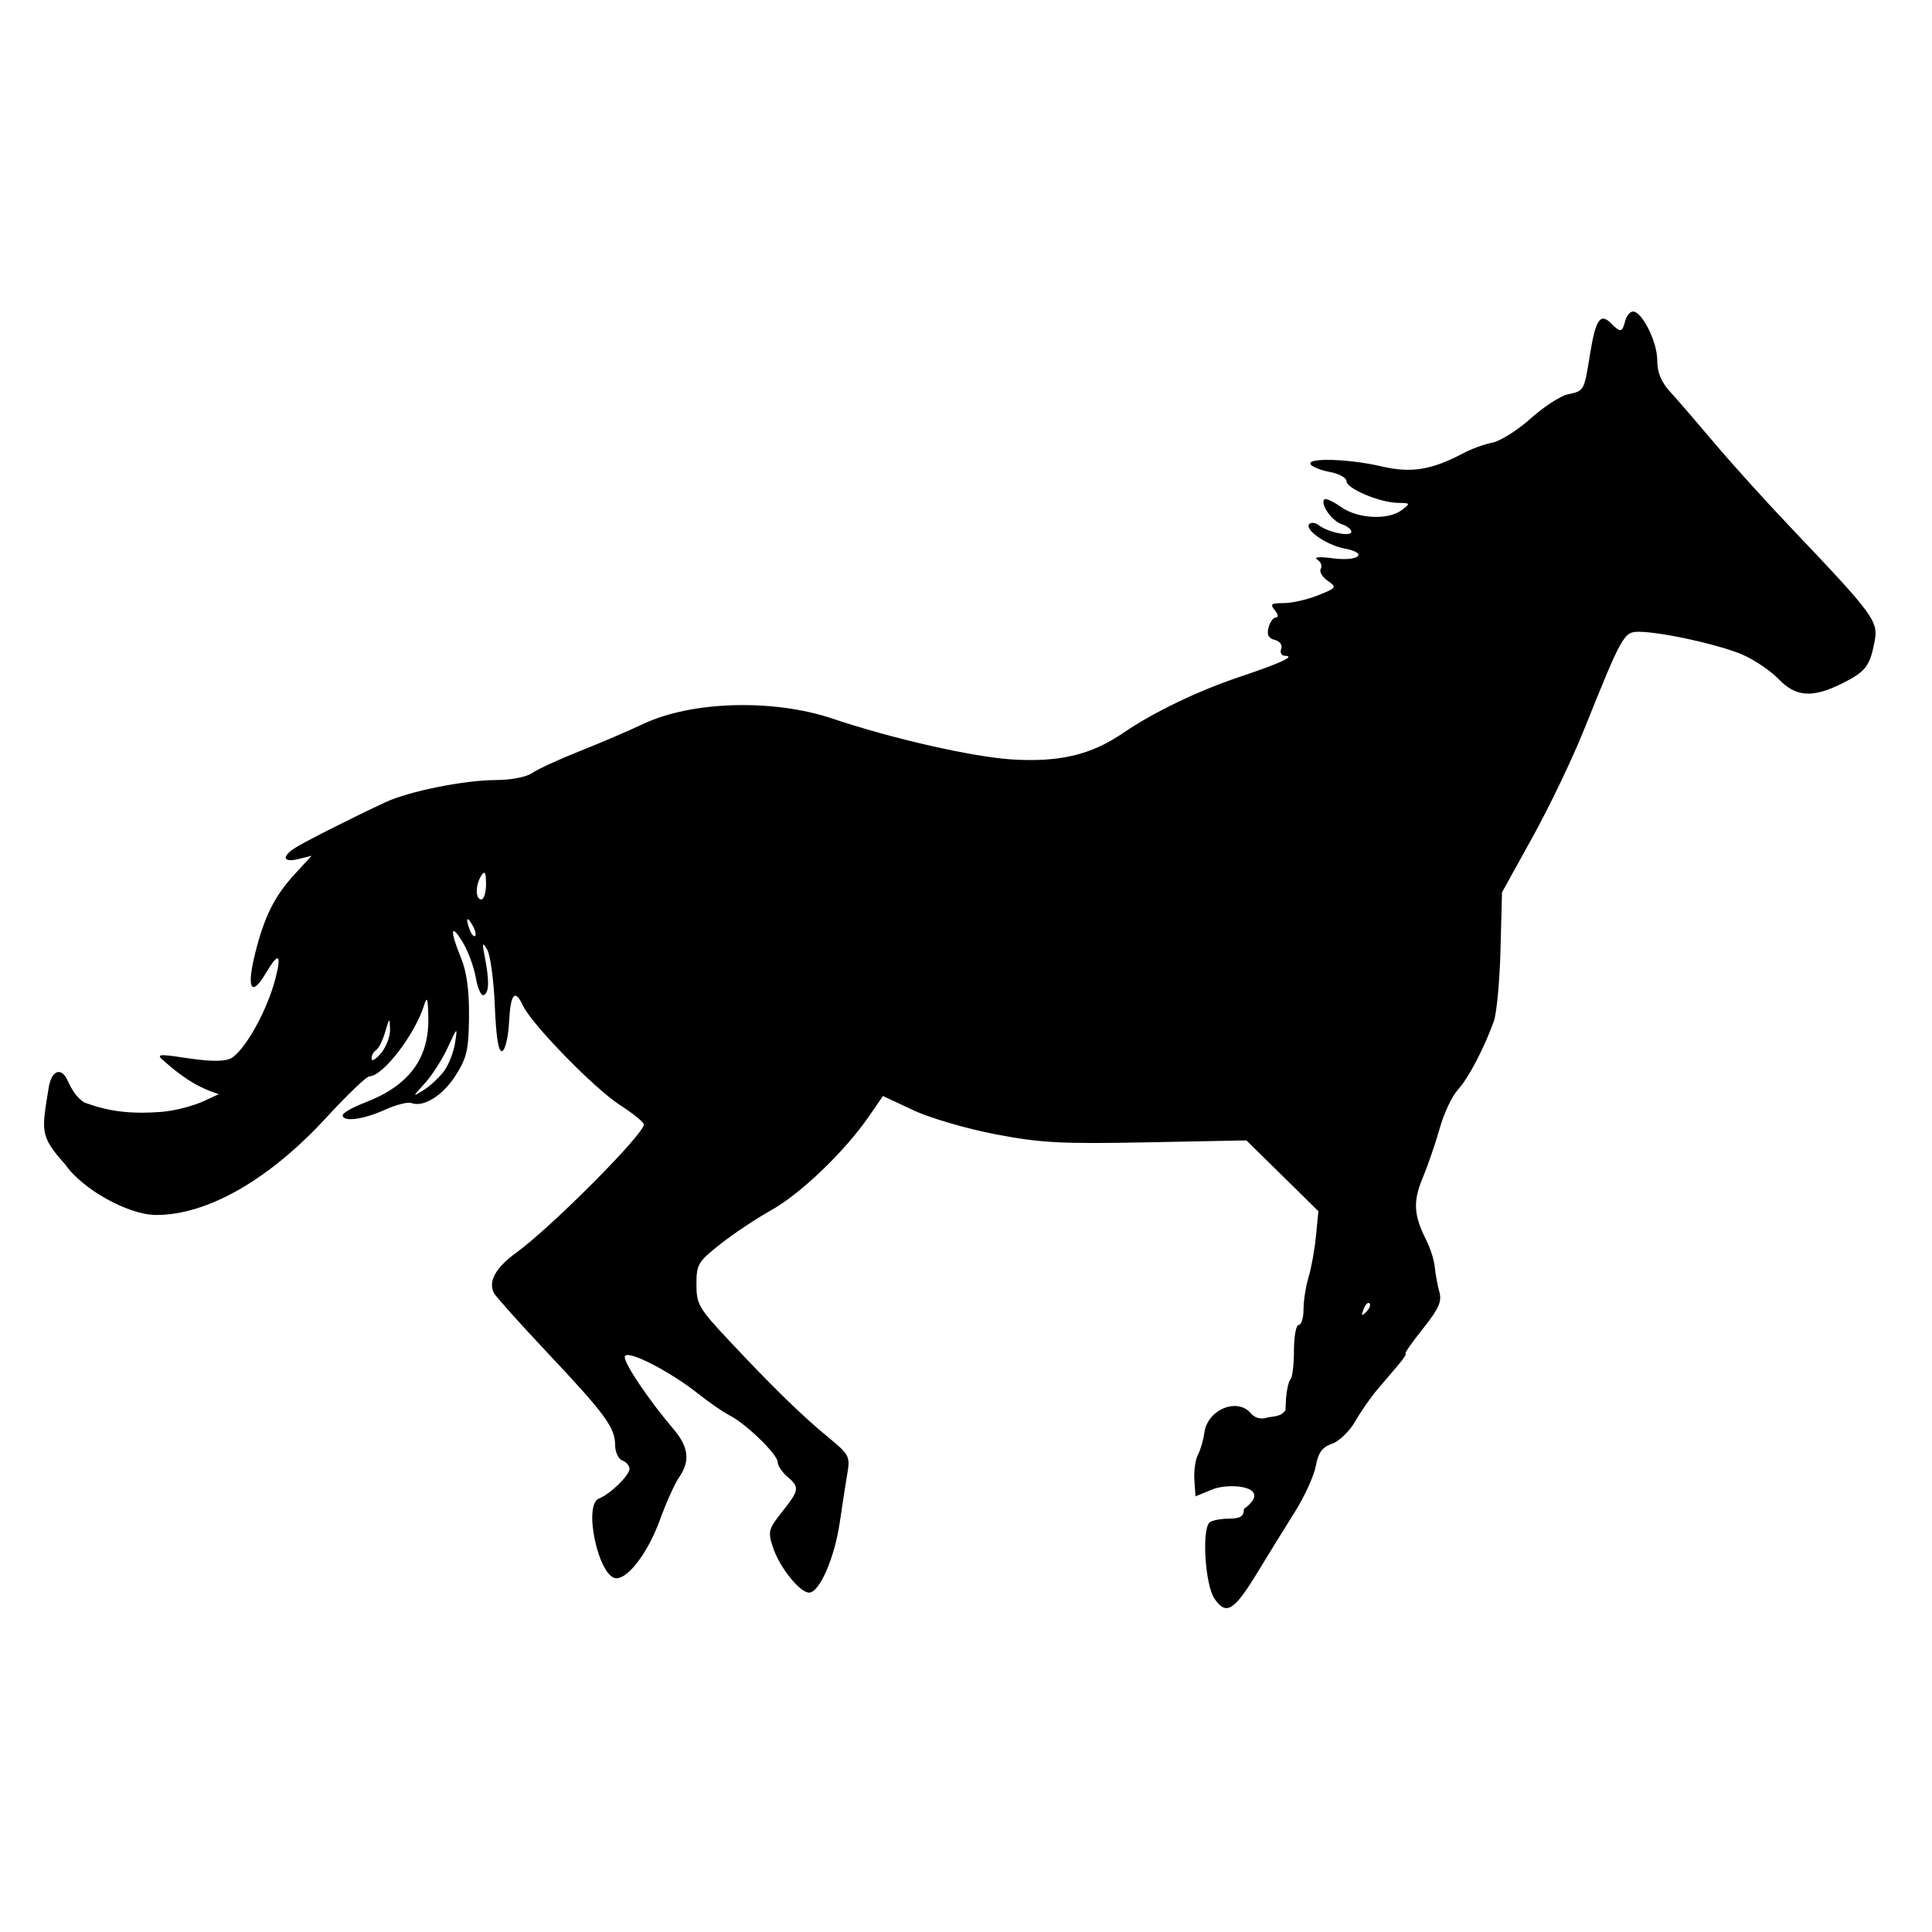
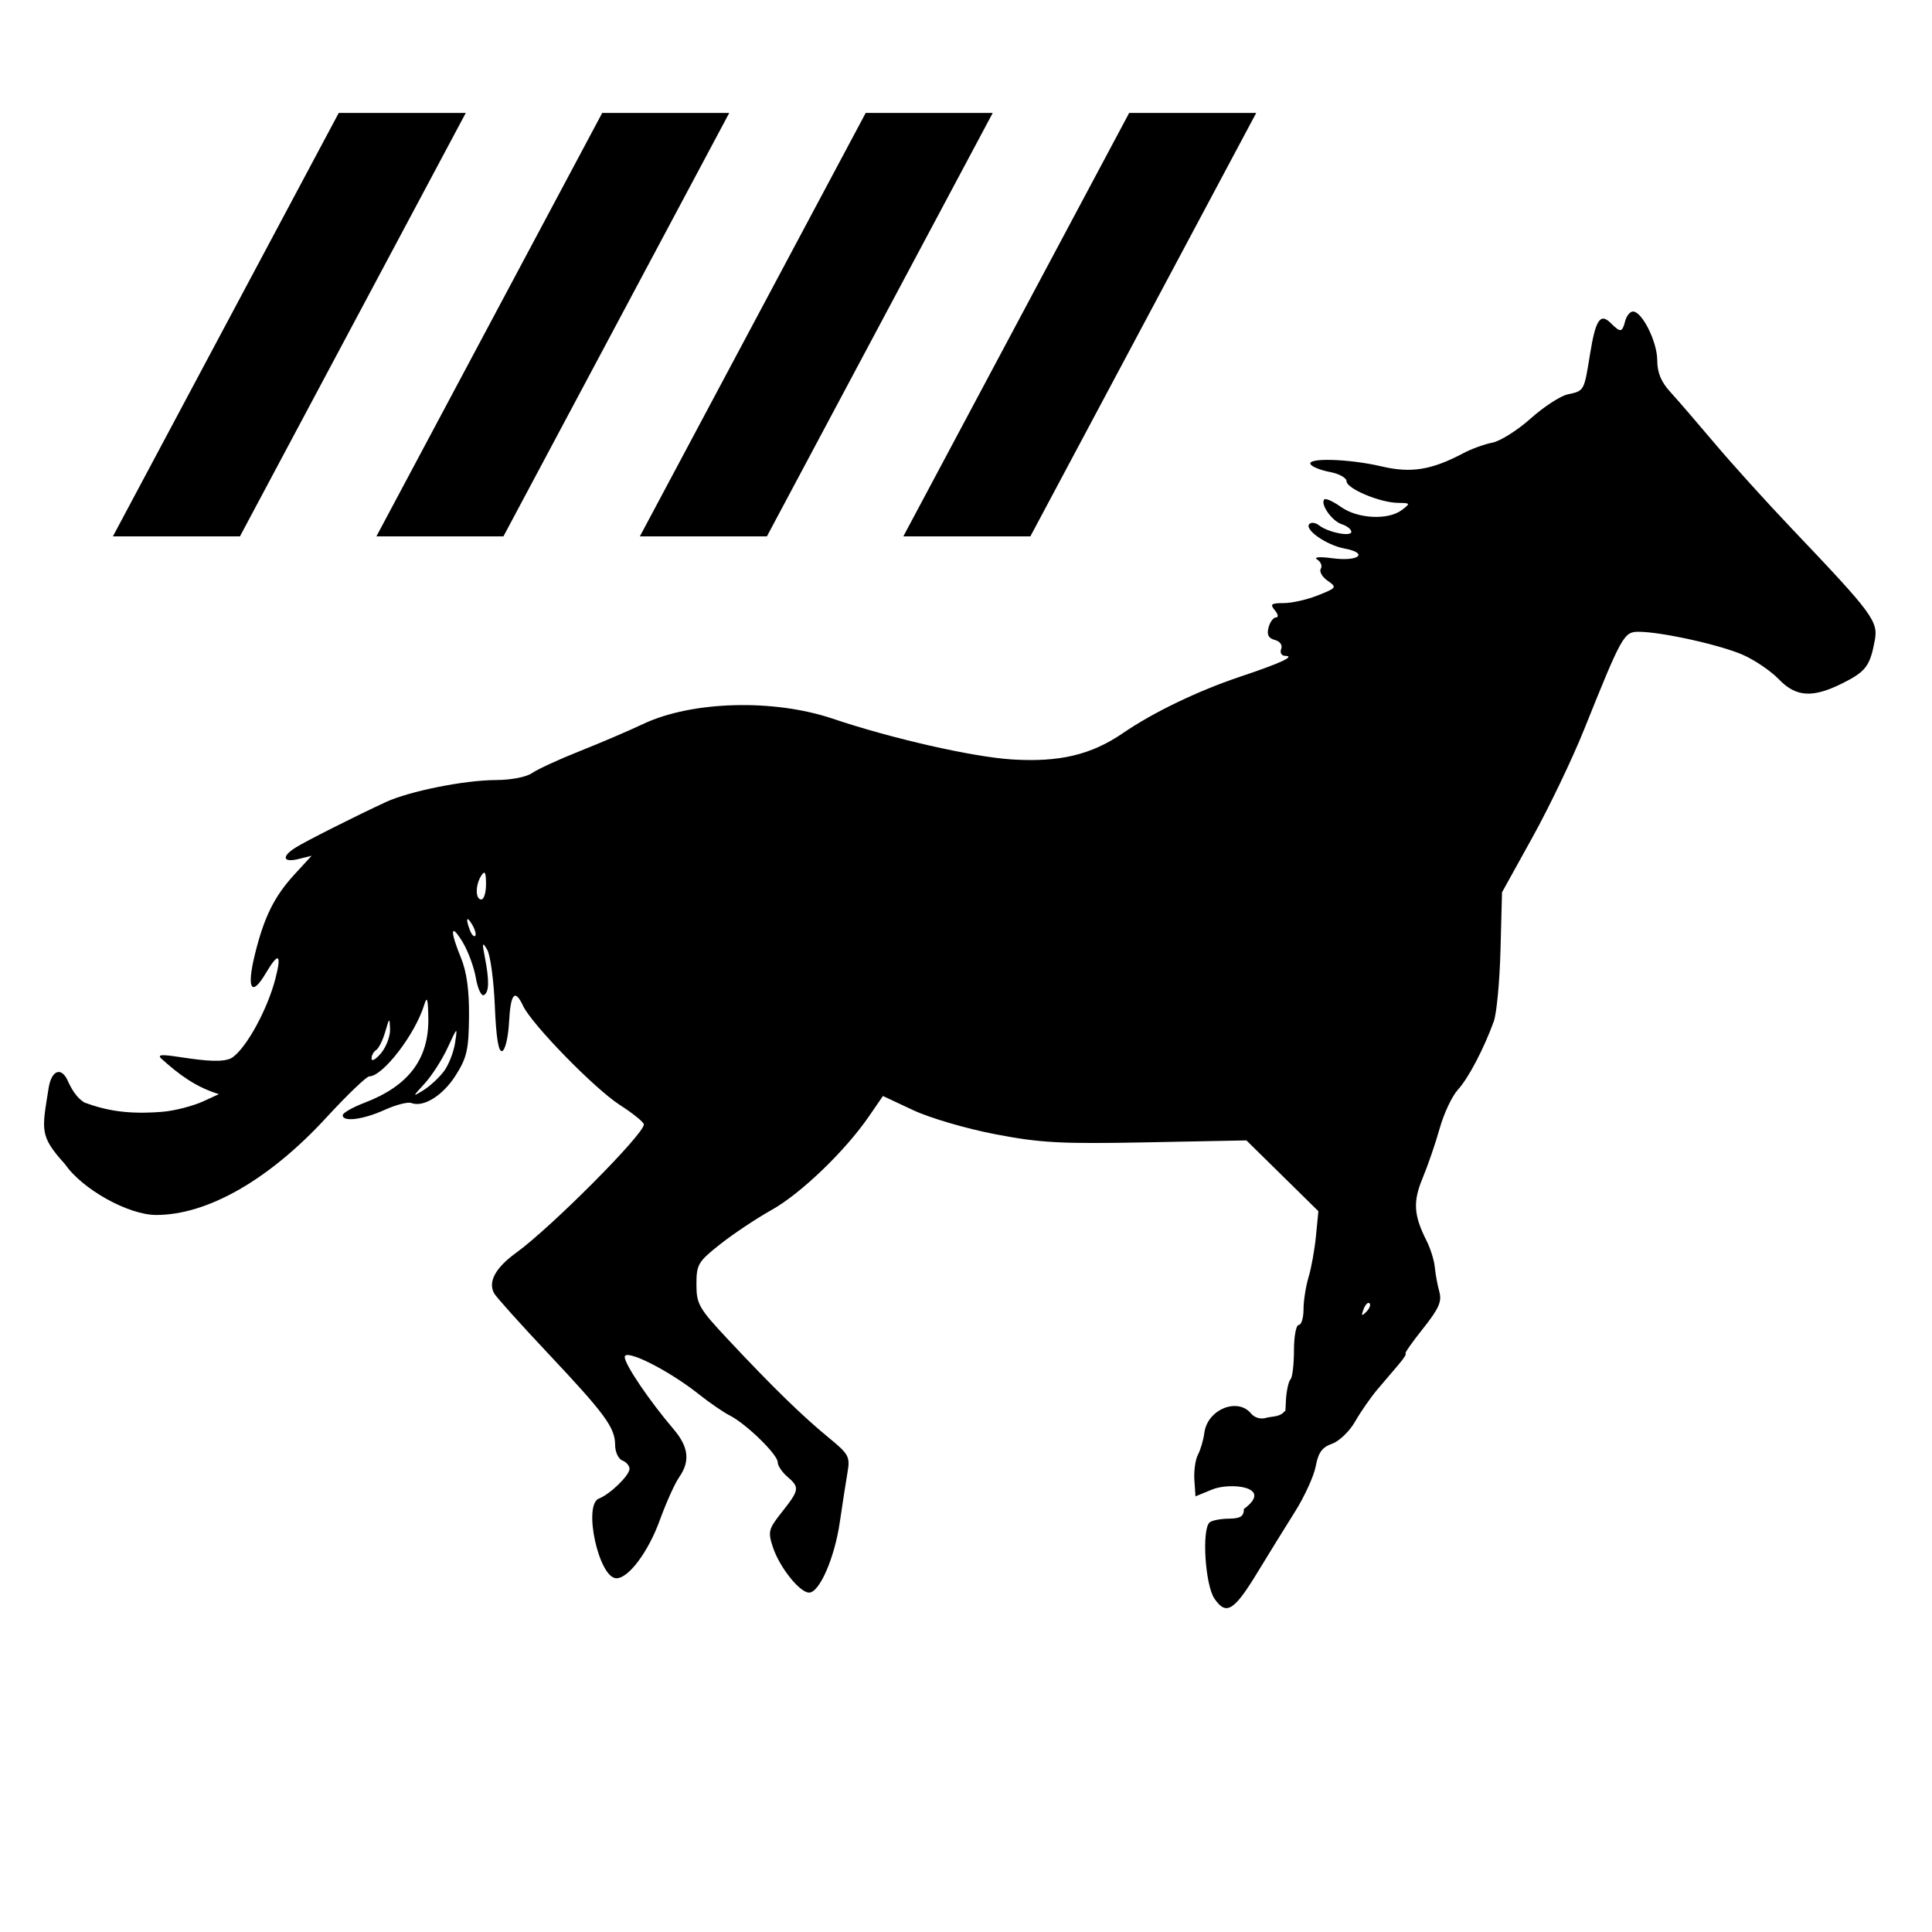
<svg xmlns="http://www.w3.org/2000/svg" width="100%" height="100%" viewBox="0 0 97 97" version="1.1" xml:space="preserve" style="fill-rule:evenodd;clip-rule:evenodd;stroke-linejoin:round;stroke-miterlimit:2;">
  <path id="gallop" d="M60.97,80.256c-0.46,-0.679 -0.638,-3.422 -0.248,-3.812c0.103,-0.103 0.533,-0.191 0.956,-0.196c0.603,-0.006 0.769,-0.111 0.775,-0.488c1.528,-1.124 -0.691,-1.344 -1.579,-0.982l-0.852,0.349l-0.056,-0.825c-0.03,-0.454 0.05,-1.022 0.178,-1.262c0.129,-0.24 0.275,-0.74 0.324,-1.11c0.156,-1.164 1.662,-1.784 2.342,-0.964c0.182,0.219 0.49,0.306 0.77,0.217c0.199,-0.063 0.654,-0.042 0.854,-0.263c0.149,-0.165 0.085,0.069 0.131,-0.654c0.03,-0.461 0.132,-0.917 0.227,-1.012c0.096,-0.096 0.174,-0.75 0.174,-1.454c-0,-0.704 0.108,-1.28 0.24,-1.28c0.132,0 0.24,-0.352 0.24,-0.781c-0,-0.43 0.114,-1.159 0.254,-1.62c0.139,-0.462 0.307,-1.395 0.372,-2.074l0.12,-1.235l-3.613,-3.554l-4.986,0.097c-4.324,0.084 -5.335,0.031 -7.605,-0.403c-1.457,-0.278 -3.291,-0.815 -4.138,-1.211l-1.52,-0.712l-0.71,1.032c-1.192,1.733 -3.42,3.874 -4.877,4.687c-0.76,0.425 -1.921,1.198 -2.58,1.719c-1.117,0.883 -1.197,1.018 -1.197,2.02c-0,0.995 0.119,1.201 1.62,2.802c2.203,2.352 3.704,3.815 5.012,4.887c1.024,0.838 1.089,0.959 0.951,1.763c-0.081,0.475 -0.255,1.597 -0.386,2.494c-0.262,1.794 -1.02,3.529 -1.541,3.529c-0.47,0 -1.483,-1.269 -1.815,-2.275c-0.26,-0.788 -0.227,-0.913 0.46,-1.781c0.871,-1.1 0.89,-1.228 0.259,-1.768c-0.264,-0.226 -0.48,-0.552 -0.48,-0.725c-0,-0.383 -1.577,-1.92 -2.4,-2.34c-0.33,-0.168 -1.032,-0.65 -1.56,-1.071c-1.508,-1.202 -3.72,-2.313 -3.72,-1.869c-0,0.372 1.233,2.194 2.447,3.618c0.764,0.895 0.848,1.614 0.283,2.421c-0.214,0.306 -0.649,1.272 -0.967,2.147c-0.578,1.596 -1.568,2.923 -2.18,2.923c-0.883,0 -1.691,-3.69 -0.877,-4.003c0.557,-0.214 1.534,-1.164 1.534,-1.492c-0,-0.154 -0.162,-0.342 -0.36,-0.418c-0.198,-0.076 -0.361,-0.424 -0.362,-0.772c-0.002,-0.879 -0.49,-1.546 -3.371,-4.608c-1.379,-1.465 -2.595,-2.82 -2.702,-3.01c-0.322,-0.574 0.061,-1.284 1.1,-2.036c1.762,-1.277 6.415,-5.951 6.415,-6.445c-0,-0.113 -0.543,-0.554 -1.208,-0.981c-1.262,-0.81 -4.419,-4.044 -4.856,-4.975c-0.412,-0.878 -0.628,-0.626 -0.704,0.821c-0.04,0.749 -0.194,1.402 -0.344,1.451c-0.185,0.061 -0.303,-0.656 -0.37,-2.261c-0.053,-1.293 -0.226,-2.567 -0.384,-2.831c-0.245,-0.411 -0.262,-0.359 -0.121,0.36c0.235,1.202 0.221,1.783 -0.046,1.92c-0.129,0.066 -0.309,-0.322 -0.402,-0.863c-0.092,-0.541 -0.392,-1.351 -0.665,-1.8c-0.609,-0.998 -0.649,-0.59 -0.08,0.798c0.287,0.701 0.414,1.632 0.402,2.945c-0.015,1.658 -0.106,2.061 -0.669,2.95c-0.642,1.015 -1.619,1.624 -2.229,1.389c-0.173,-0.066 -0.775,0.09 -1.339,0.345c-1.077,0.489 -2.105,0.62 -2.105,0.269c-0,-0.114 0.49,-0.395 1.089,-0.624c2.225,-0.849 3.244,-2.201 3.21,-4.257c-0.015,-0.97 -0.064,-1.129 -0.203,-0.67c-0.45,1.477 -2.074,3.595 -2.762,3.6c-0.14,0.001 -1.115,0.937 -2.166,2.079c-2.868,3.114 -5.955,4.879 -8.533,4.879c-1.393,0 -3.708,-1.288 -4.572,-2.544c-1.308,-1.446 -1.165,-1.698 -0.82,-3.876c0.152,-0.854 0.634,-1.019 0.947,-0.33c0.199,0.438 0.449,0.867 0.847,1.107c1.145,0.419 2.209,0.594 3.872,0.466c0.714,-0.054 1.647,-0.325 2.083,-0.525l0.792,-0.364c-1.173,-0.36 -2.004,-0.987 -2.87,-1.766c-0.713,-0.607 2.748,0.495 3.557,-0.081c0.716,-0.51 1.756,-2.421 2.151,-3.953c0.325,-1.257 0.154,-1.351 -0.485,-0.269c-0.719,1.219 -0.971,0.783 -0.546,-0.945c0.466,-1.891 0.977,-2.92 2.005,-4.037l0.844,-0.917l-0.66,0.163c-0.788,0.195 -0.867,-0.124 -0.143,-0.576c0.526,-0.329 2.992,-1.573 4.527,-2.283c1.181,-0.547 3.946,-1.101 5.522,-1.106c0.764,-0.002 1.538,-0.151 1.824,-0.352c0.273,-0.191 1.35,-0.687 2.393,-1.101c1.043,-0.414 2.475,-1.027 3.182,-1.362c2.442,-1.155 6.539,-1.27 9.515,-0.267c2.963,0.999 7.026,1.923 9,2.047c2.379,0.15 3.985,-0.231 5.576,-1.323c1.517,-1.04 3.764,-2.122 5.873,-2.828c2.046,-0.685 2.809,-1.038 2.265,-1.05c-0.179,-0.004 -0.268,-0.159 -0.196,-0.344c0.075,-0.198 -0.056,-0.385 -0.319,-0.454c-0.32,-0.083 -0.41,-0.262 -0.316,-0.623c0.073,-0.279 0.241,-0.507 0.374,-0.507c0.137,0 0.112,-0.156 -0.057,-0.36c-0.255,-0.307 -0.189,-0.36 0.446,-0.36c0.409,0 1.183,-0.175 1.719,-0.39c0.943,-0.377 0.959,-0.402 0.481,-0.736c-0.272,-0.191 -0.425,-0.459 -0.339,-0.597c0.085,-0.138 0.006,-0.346 -0.176,-0.462c-0.202,-0.129 0.103,-0.154 0.777,-0.065c1.307,0.173 1.823,-0.259 0.587,-0.491c-0.908,-0.17 -2.034,-0.958 -1.761,-1.232c0.096,-0.096 0.312,-0.067 0.48,0.066c0.452,0.356 1.626,0.593 1.626,0.328c-0,-0.126 -0.216,-0.297 -0.48,-0.381c-0.493,-0.156 -1.099,-1.021 -0.873,-1.247c0.069,-0.069 0.445,0.103 0.836,0.381c0.836,0.595 2.366,0.672 3.051,0.154c0.446,-0.338 0.439,-0.353 -0.189,-0.36c-0.91,-0.011 -2.585,-0.715 -2.585,-1.087c-0,-0.169 -0.374,-0.378 -0.832,-0.463c-0.457,-0.086 -0.895,-0.26 -0.974,-0.387c-0.21,-0.341 1.936,-0.277 3.561,0.105c1.488,0.35 2.518,0.183 4.125,-0.671c0.396,-0.21 1.044,-0.444 1.44,-0.52c0.396,-0.076 1.26,-0.62 1.92,-1.21c0.66,-0.59 1.499,-1.137 1.865,-1.215c0.83,-0.177 0.82,-0.159 1.116,-1.999c0.283,-1.757 0.517,-2.108 1.049,-1.576c0.486,0.485 0.568,0.474 0.719,-0.105c0.069,-0.264 0.246,-0.48 0.392,-0.48c0.458,0 1.217,1.521 1.218,2.442c0.001,0.626 0.192,1.091 0.661,1.603c0.363,0.397 1.362,1.554 2.22,2.572c0.858,1.018 2.599,2.943 3.868,4.277c4.094,4.302 4.355,4.655 4.17,5.639c-0.238,1.269 -0.451,1.549 -1.625,2.135c-1.492,0.745 -2.33,0.692 -3.188,-0.203c-0.387,-0.404 -1.19,-0.952 -1.784,-1.218c-1.123,-0.502 -4.118,-1.167 -5.259,-1.167c-0.737,0 -0.837,0.181 -2.74,4.92c-0.582,1.452 -1.747,3.882 -2.588,5.4l-1.528,2.76l-0.076,2.88c-0.041,1.584 -0.193,3.204 -0.337,3.6c-0.503,1.386 -1.278,2.859 -1.803,3.432c-0.292,0.317 -0.702,1.187 -0.911,1.933c-0.209,0.745 -0.594,1.867 -0.855,2.492c-0.498,1.194 -0.457,1.869 0.196,3.163c0.194,0.385 0.379,0.979 0.411,1.32c0.032,0.341 0.134,0.895 0.227,1.232c0.137,0.494 -0.021,0.85 -0.825,1.86c-0.547,0.686 -0.939,1.248 -0.872,1.248c0.068,0 -0.085,0.243 -0.339,0.54c-0.254,0.297 -0.736,0.864 -1.072,1.26c-0.336,0.396 -0.839,1.121 -1.119,1.61c-0.279,0.49 -0.801,0.992 -1.159,1.117c-0.497,0.173 -0.69,0.439 -0.819,1.128c-0.093,0.496 -0.566,1.53 -1.051,2.299c-0.485,0.769 -1.314,2.111 -1.842,2.981c-1.21,1.995 -1.601,2.237 -2.196,1.361Zm7.79,-14.822c-0.074,-0.074 -0.209,0.059 -0.299,0.296c-0.13,0.342 -0.102,0.369 0.135,0.134c0.164,-0.163 0.237,-0.356 0.164,-0.43Zm-45.045,-18.996c-0.283,-0.486 -0.351,-0.331 -0.119,0.273c0.082,0.214 0.2,0.339 0.262,0.278c0.061,-0.062 -0.002,-0.31 -0.143,-0.551Zm-4.131,5.236c-0.02,-0.601 -0.033,-0.594 -0.244,0.134c-0.122,0.423 -0.328,0.834 -0.458,0.915c-0.13,0.08 -0.233,0.274 -0.228,0.431c0.004,0.158 0.22,0.031 0.48,-0.28c0.259,-0.312 0.462,-0.852 0.45,-1.2Zm4.818,-7.294c-0.003,-0.592 -0.06,-0.693 -0.236,-0.42c-0.305,0.472 -0.305,1.2 -0,1.2c0.132,0 0.238,-0.351 0.236,-0.78Zm-2.107,9.396c0.234,-0.317 0.483,-0.954 0.553,-1.416c0.126,-0.828 0.121,-0.824 -0.372,0.24c-0.274,0.594 -0.79,1.398 -1.145,1.788c-0.636,0.696 -0.636,0.701 -0.053,0.336c0.325,-0.205 0.783,-0.631 1.017,-0.948Z" />
+   <path d="M23.386,5.669l-11.339,21.26l-6.378,0l11.339,-21.26l6.378,0Z" />
+   <path d="M36.614,5.669l-11.338,21.26l-6.378,0l11.338,-21.26l6.378,0Z" />
+   <path d="M49.843,5.669l-11.339,21.26l-6.378,0l11.339,-21.26l6.378,0Z" />
+   <path d="M63.071,5.669l-11.339,21.26l-6.378,0l11.339,-21.26l6.378,0Z" />
</svg>
